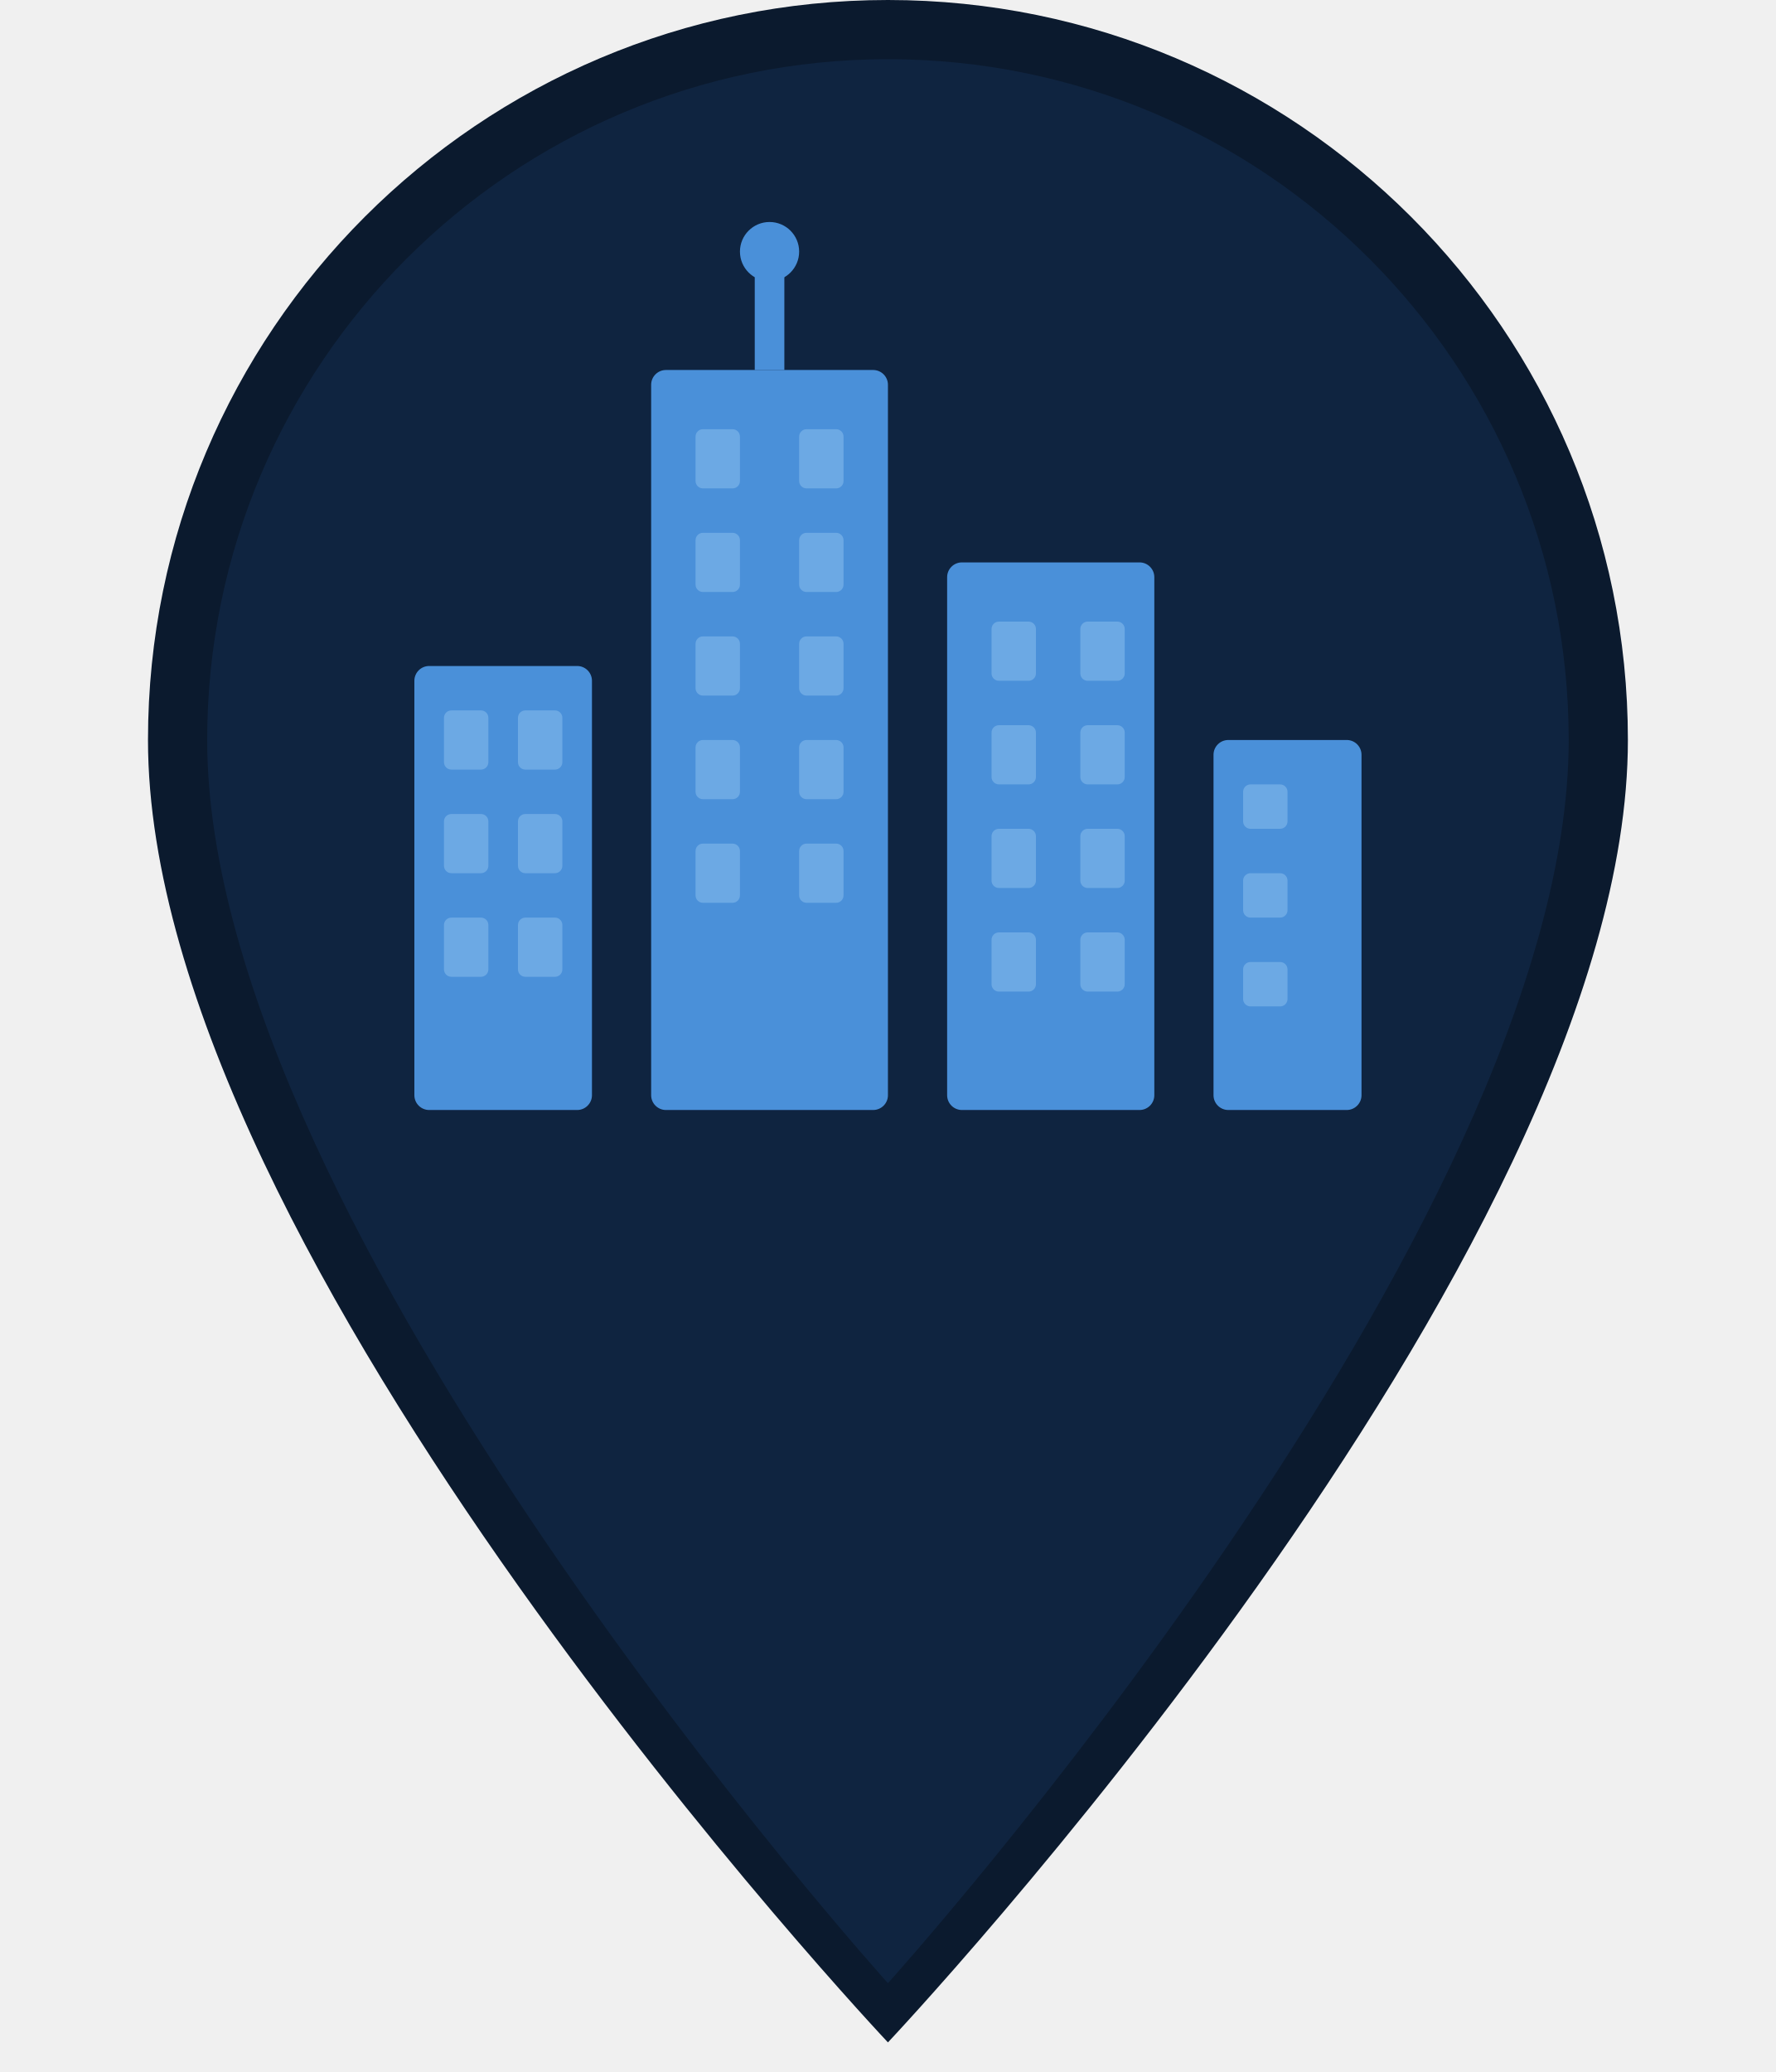
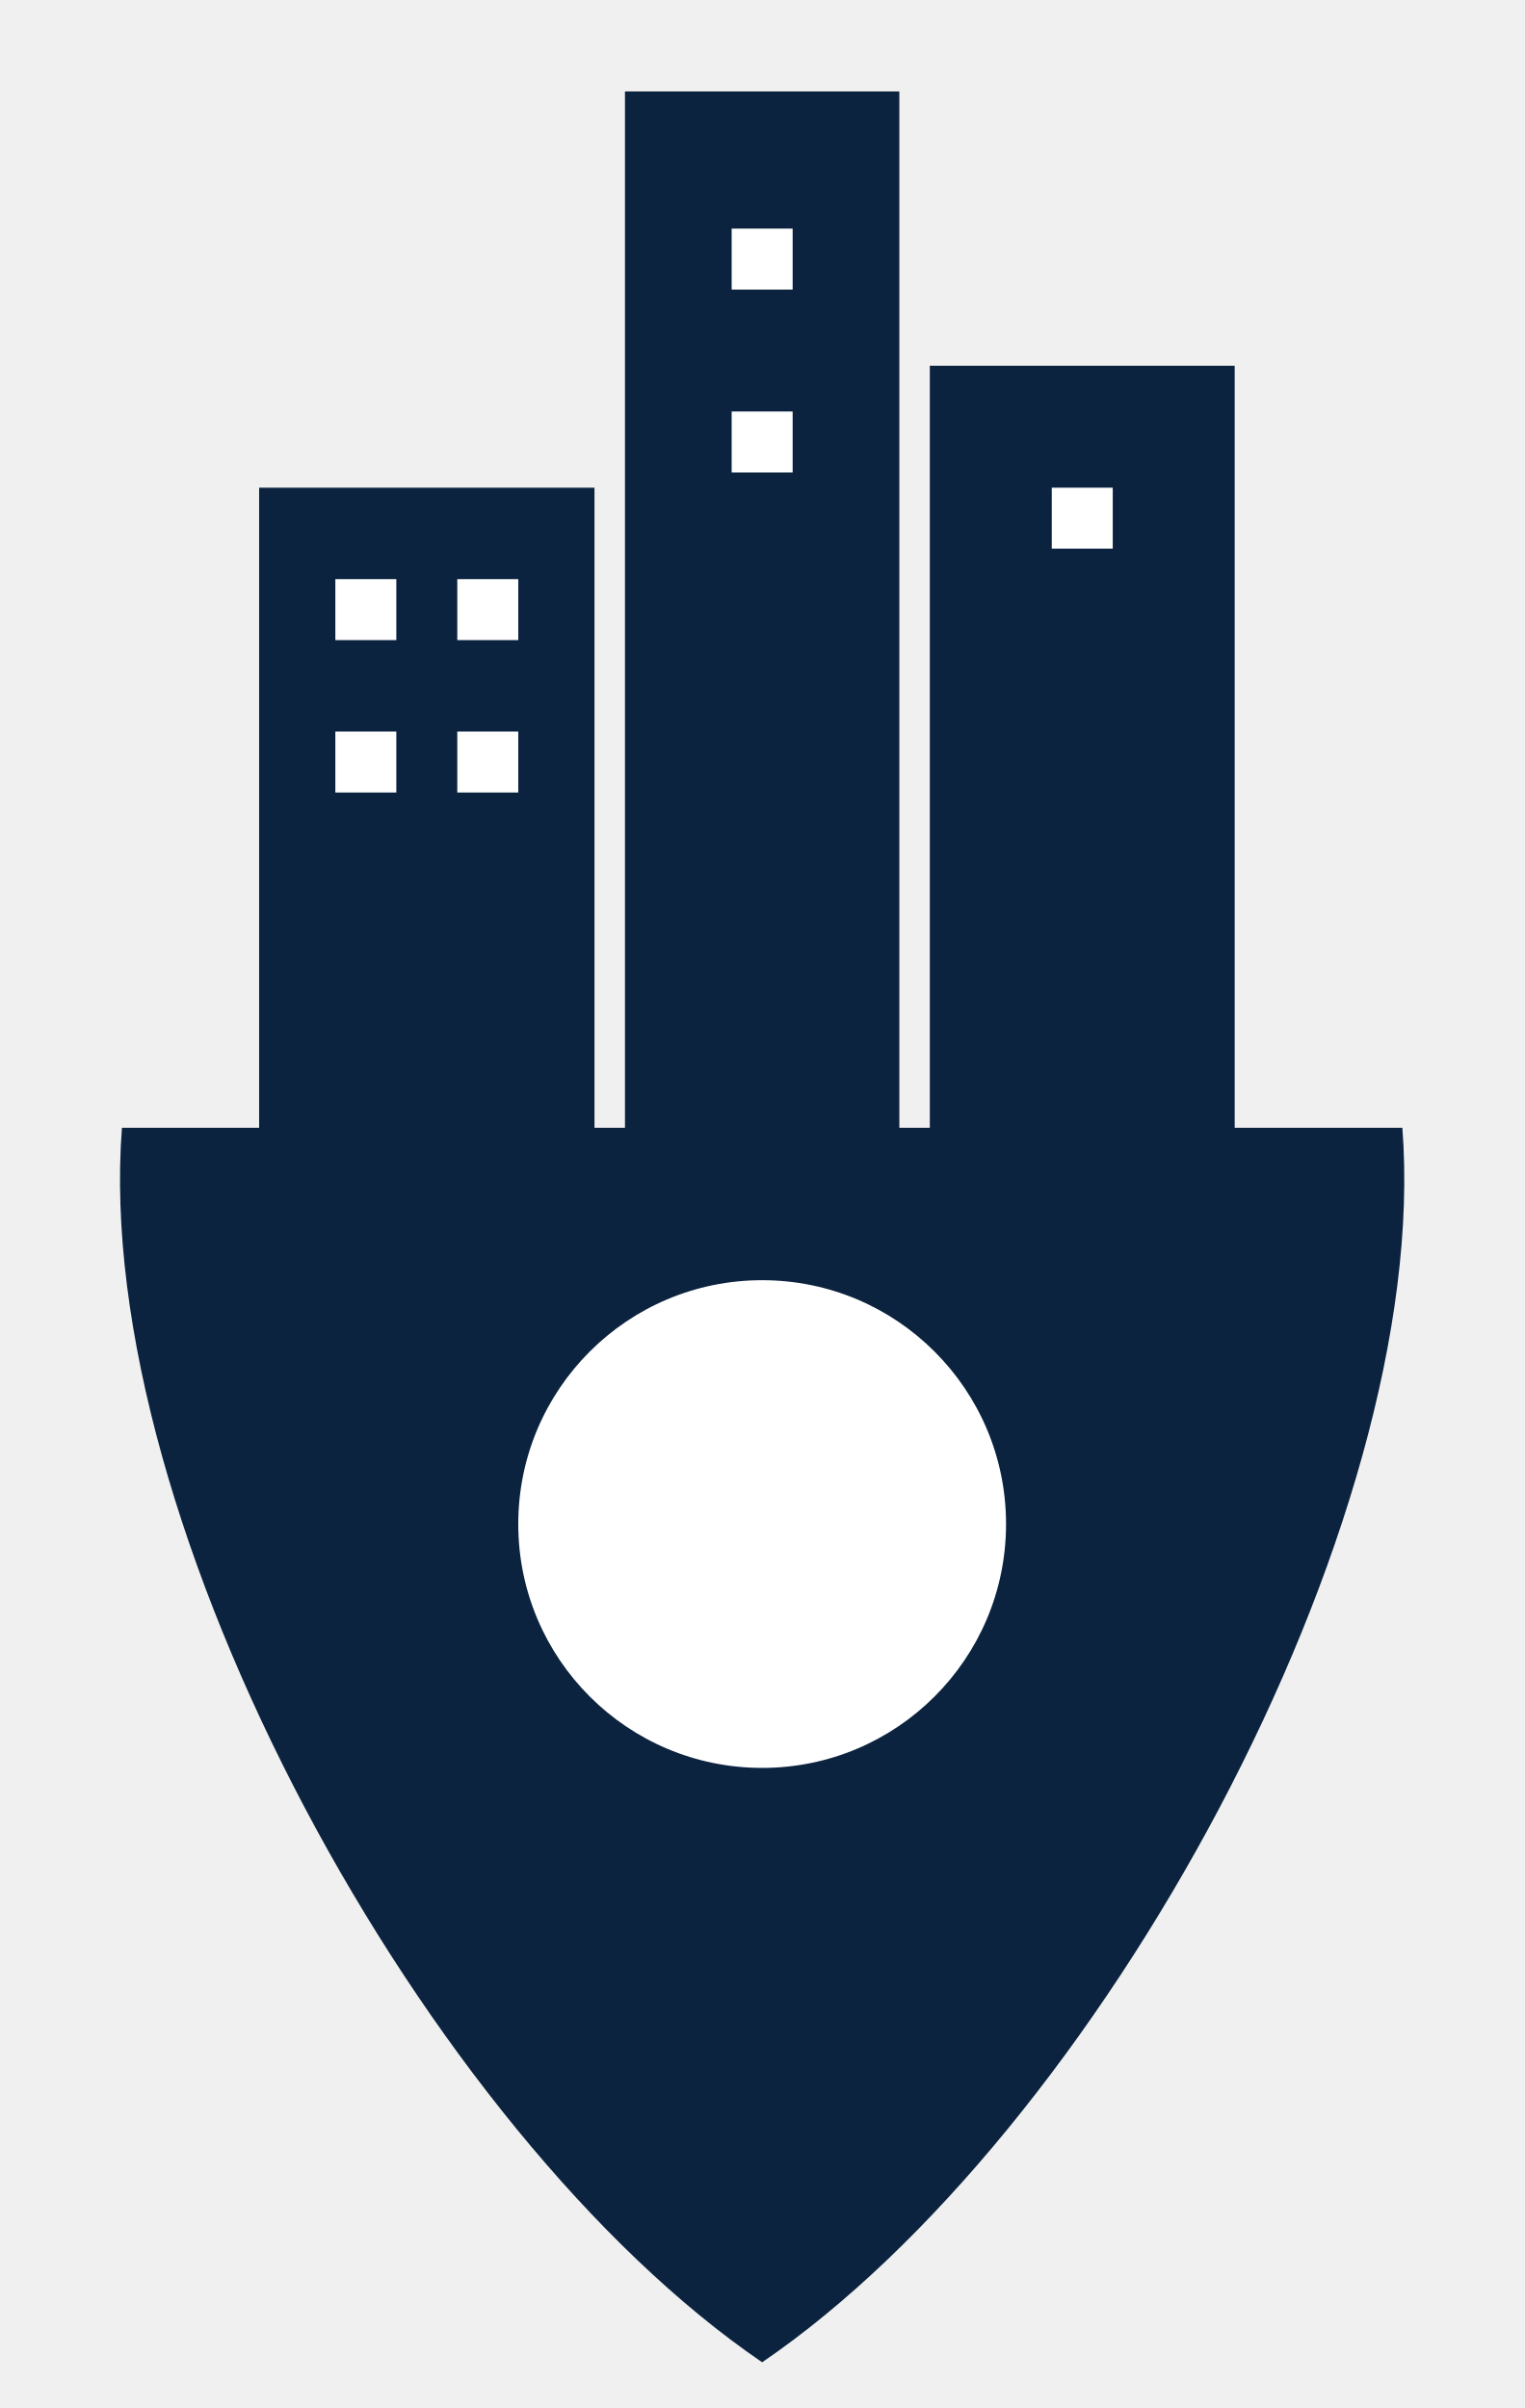
- <svg xmlns="http://www.w3.org/2000/svg" viewBox="0 0 120 140" width="120" height="140">
-   <path d="M60 138 C60 138, 10 85, 10 50 C10 22.4, 32.4 0, 60 0 C87.6 0, 110 22.4, 110 50 C110 85, 60 138, 60 138Z" fill="#0B1A2E" />
-   <path d="M60 134 C60 134, 14 83, 14 50 C14 24.6, 34.6 4, 60 4 C85.4 4, 106 24.6, 106 50 C106 83, 60 134, 60 134Z" fill="#0F2440" />
-   <rect x="28" y="45" width="12" height="30" rx="1" fill="#4A90D9" />
-   <rect x="30" y="48" width="3" height="4" rx="0.5" fill="#7BB3E8" opacity="0.7" />
-   <rect x="35" y="48" width="3" height="4" rx="0.5" fill="#7BB3E8" opacity="0.7" />
-   <rect x="30" y="55" width="3" height="4" rx="0.5" fill="#7BB3E8" opacity="0.7" />
-   <rect x="35" y="55" width="3" height="4" rx="0.5" fill="#7BB3E8" opacity="0.7" />
-   <rect x="30" y="62" width="3" height="4" rx="0.5" fill="#7BB3E8" opacity="0.7" />
-   <rect x="35" y="62" width="3" height="4" rx="0.5" fill="#7BB3E8" opacity="0.7" />
-   <rect x="44" y="25" width="16" height="50" rx="1" fill="#4A90D9" />
-   <rect x="47" y="29" width="3" height="4" rx="0.5" fill="#7BB3E8" opacity="0.7" />
-   <rect x="54" y="29" width="3" height="4" rx="0.5" fill="#7BB3E8" opacity="0.7" />
-   <rect x="47" y="36" width="3" height="4" rx="0.5" fill="#7BB3E8" opacity="0.7" />
-   <rect x="54" y="36" width="3" height="4" rx="0.5" fill="#7BB3E8" opacity="0.7" />
-   <rect x="47" y="43" width="3" height="4" rx="0.5" fill="#7BB3E8" opacity="0.7" />
-   <rect x="54" y="43" width="3" height="4" rx="0.5" fill="#7BB3E8" opacity="0.7" />
-   <rect x="47" y="50" width="3" height="4" rx="0.5" fill="#7BB3E8" opacity="0.7" />
-   <rect x="54" y="50" width="3" height="4" rx="0.5" fill="#7BB3E8" opacity="0.7" />
-   <rect x="47" y="57" width="3" height="4" rx="0.5" fill="#7BB3E8" opacity="0.7" />
-   <rect x="54" y="57" width="3" height="4" rx="0.5" fill="#7BB3E8" opacity="0.7" />
-   <line x1="52" y1="25" x2="52" y2="18" stroke="#4A90D9" stroke-width="2" />
-   <circle cx="52" cy="17" r="2" fill="#4A90D9" />
-   <rect x="64" y="38" width="14" height="37" rx="1" fill="#4A90D9" />
-   <rect x="67" y="42" width="3" height="4" rx="0.5" fill="#7BB3E8" opacity="0.7" />
-   <rect x="73" y="42" width="3" height="4" rx="0.5" fill="#7BB3E8" opacity="0.7" />
-   <rect x="67" y="49" width="3" height="4" rx="0.5" fill="#7BB3E8" opacity="0.7" />
-   <rect x="73" y="49" width="3" height="4" rx="0.5" fill="#7BB3E8" opacity="0.7" />
-   <rect x="67" y="56" width="3" height="4" rx="0.5" fill="#7BB3E8" opacity="0.7" />
-   <rect x="73" y="56" width="3" height="4" rx="0.5" fill="#7BB3E8" opacity="0.7" />
-   <rect x="67" y="63" width="3" height="4" rx="0.5" fill="#7BB3E8" opacity="0.7" />
-   <rect x="73" y="63" width="3" height="4" rx="0.5" fill="#7BB3E8" opacity="0.7" />
-   <rect x="82" y="50" width="10" height="25" rx="1" fill="#4A90D9" />
-   <rect x="84" y="53" width="3" height="3" rx="0.5" fill="#7BB3E8" opacity="0.7" />
-   <rect x="84" y="59" width="3" height="3" rx="0.5" fill="#7BB3E8" opacity="0.7" />
-   <rect x="84" y="65" width="3" height="3" rx="0.5" fill="#7BB3E8" opacity="0.7" />
+ <svg xmlns="http://www.w3.org/2000/svg" viewBox="0 0 100 158" width="100" height="158">
+   <path d="M8,74 C6,100 28,140 50,155 C72,140 94,100 92,74 Z" fill="#0C2340" />
+   <rect x="17" y="32" width="22" height="44" fill="#0C2340" />
+   <rect x="41" y="6" width="18" height="70" fill="#0C2340" />
+   <rect x="61" y="24" width="20" height="52" fill="#0C2340" />
+   <circle cx="50" cy="100" r="16" fill="white" />
+   <rect x="22" y="38" width="4" height="4" fill="white" />
+   <rect x="30" y="38" width="4" height="4" fill="white" />
+   <rect x="22" y="48" width="4" height="4" fill="white" />
+   <rect x="30" y="48" width="4" height="4" fill="white" />
+   <rect x="48" y="15" width="4" height="4" fill="white" />
+   <rect x="48" y="27" width="4" height="4" fill="white" />
+   <rect x="69" y="32" width="4" height="4" fill="white" />
</svg>
